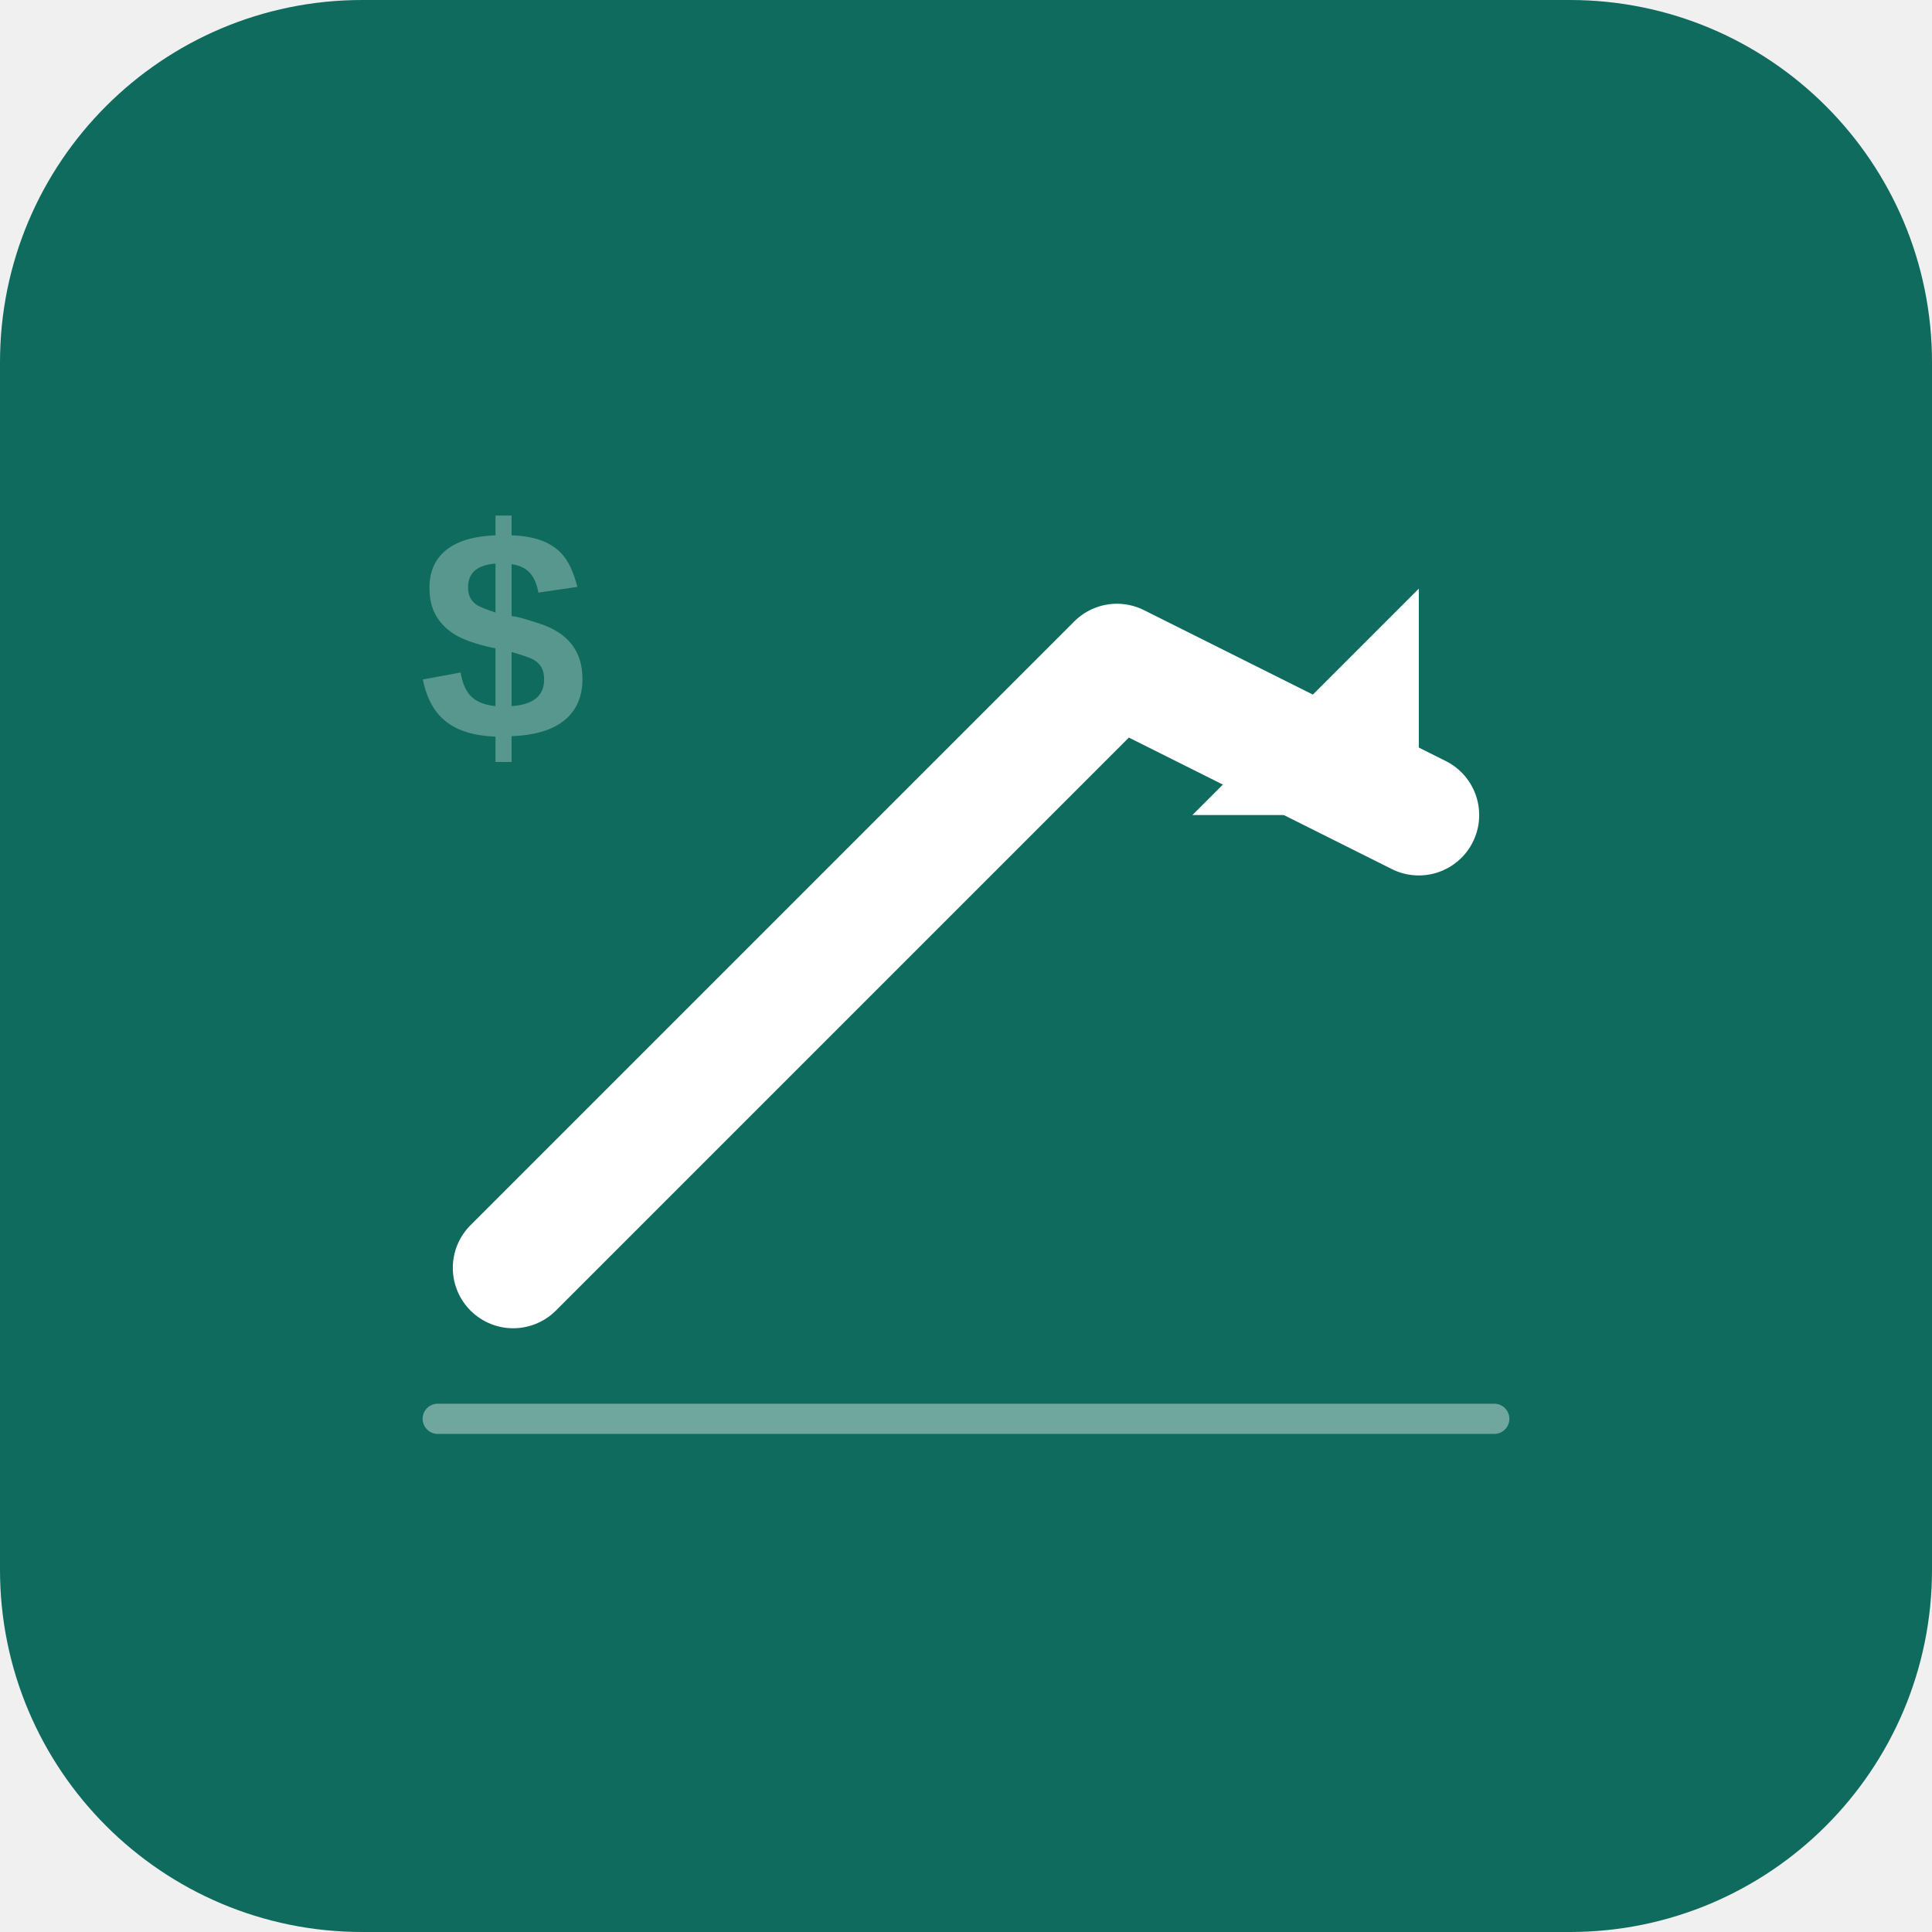
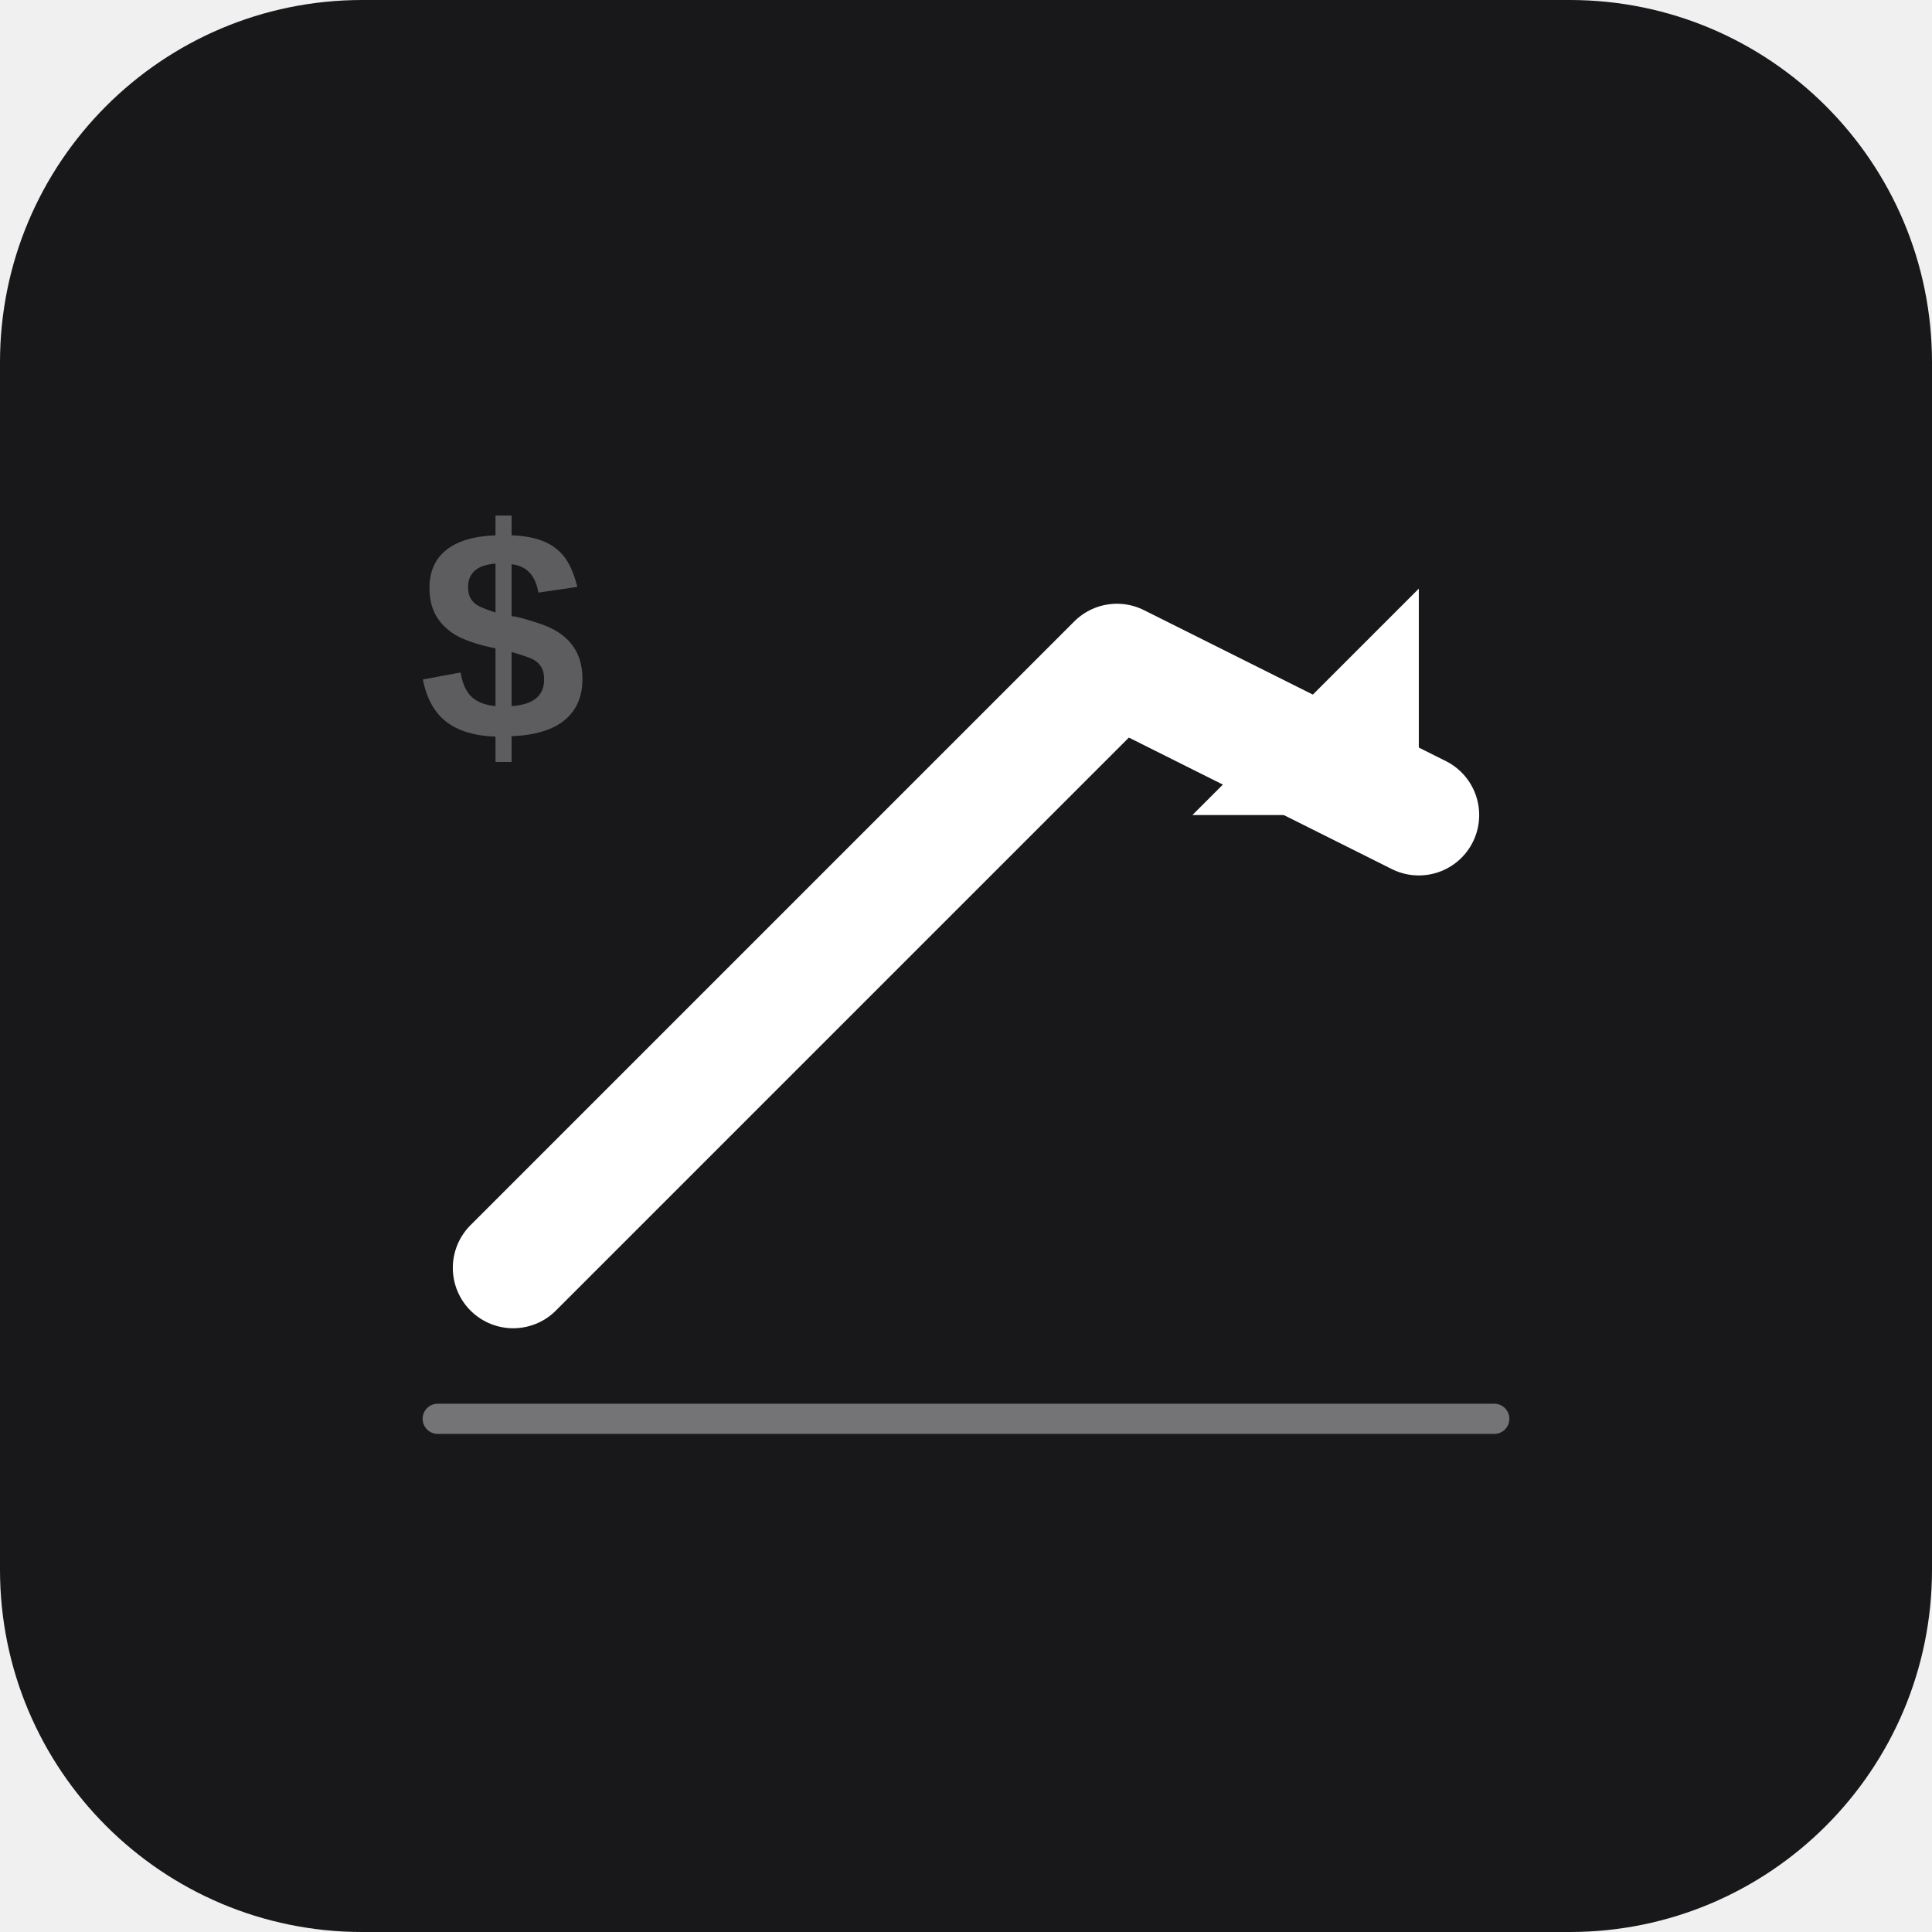
<svg xmlns="http://www.w3.org/2000/svg" width="512" height="512" viewBox="0 0 512 512">
-   <rect width="512" height="512" rx="96" fill="#0f6b5d" />
+   <rect width="512" height="512" rx="96" fill="#18181b" />
  <g transform="translate(256,256)">
    <path d="M-120,80 L-40,0 L40,-80 L120,-40" stroke="white" stroke-width="32" stroke-linecap="round" stroke-linejoin="round" fill="none" />
    <polygon points="120,-40 120,-100 60,-40" fill="white" />
    <line x1="-140" y1="120" x2="140" y2="120" stroke="rgba(255,255,255,0.4)" stroke-width="8" stroke-linecap="round" />
    <text x="-145" y="-60" font-family="Arial,sans-serif" font-weight="bold" font-size="80" fill="rgba(255,255,255,0.3)">$</text>
  </g>
</svg>
